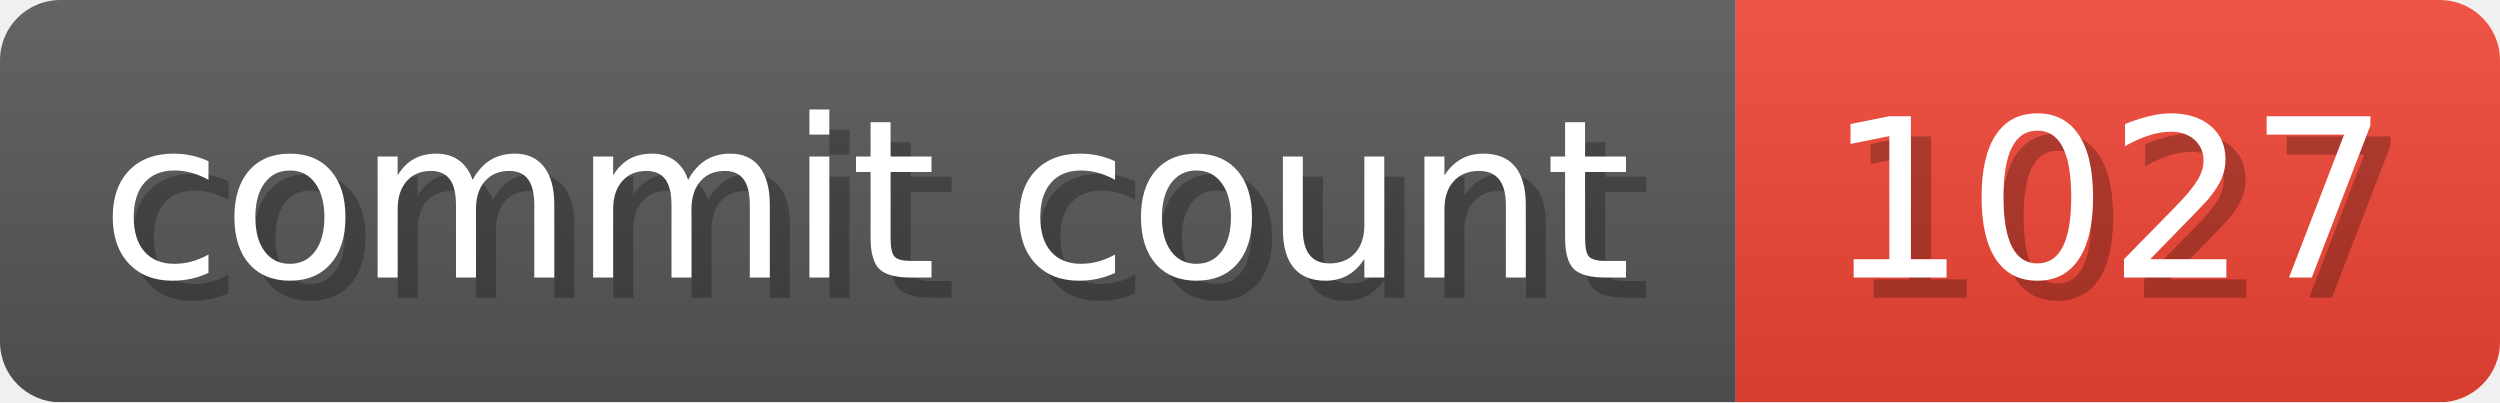
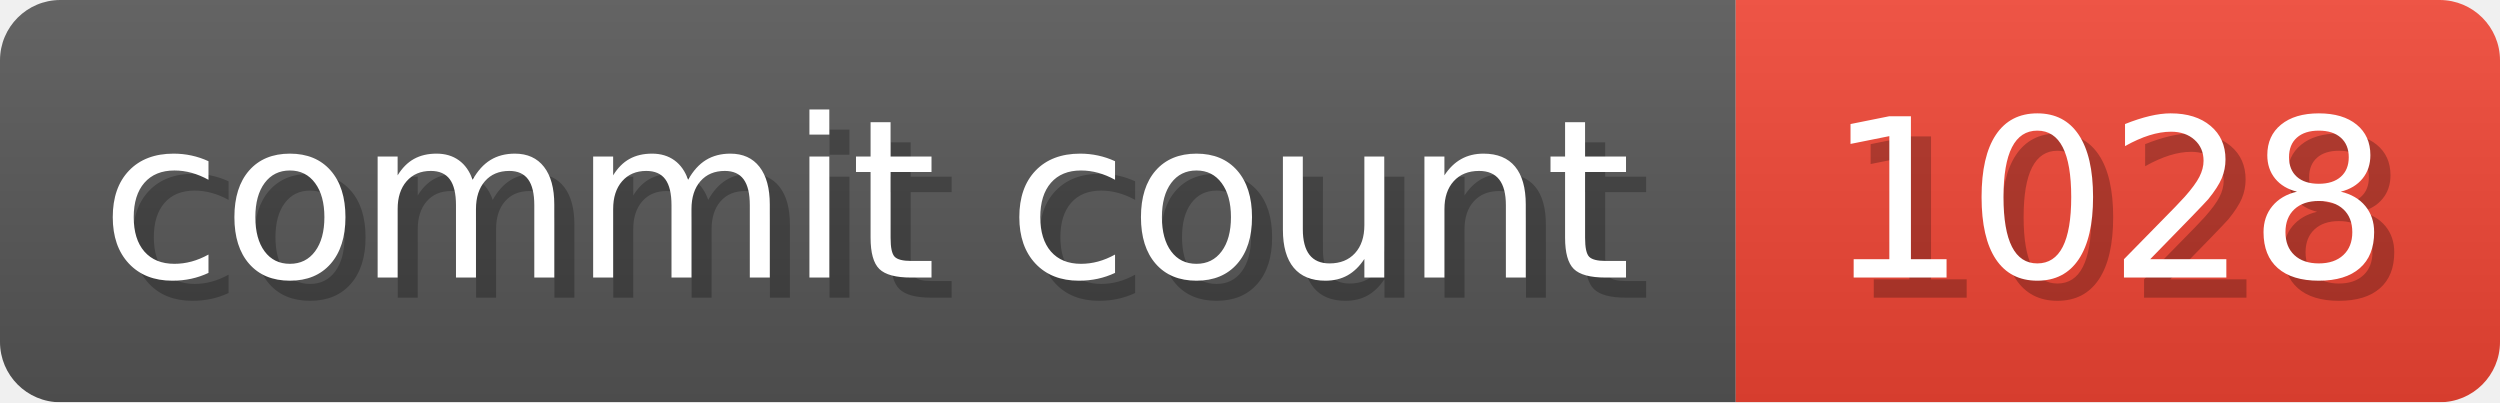
- <svg xmlns="http://www.w3.org/2000/svg" width="124.3" height="20" viewBox="0 0 1243 200" role="img" aria-label="commit count: 1027 ">
+ <svg xmlns="http://www.w3.org/2000/svg" width="124.3" height="20" viewBox="0 0 1243 200" role="img" aria-label="commit count: 1028 ">
  <linearGradient id="a" x2="0" y2="100%">
    <stop offset="0" stop-opacity=".1" stop-color="#EEE" />
    <stop offset="1" stop-opacity=".1" />
  </linearGradient>
  <mask id="m">
    <rect width="1243" height="200" rx="30" fill="#FFF" />
  </mask>
  <g mask="url(#m)">
    <rect width="863" height="200" fill="#555" />
    <rect width="380" height="200" fill="#E43" x="863" />
    <rect width="1243" height="200" fill="url(#a)" />
  </g>
  <g aria-hidden="true" fill="#fff" text-anchor="start" font-family="Verdana,DejaVu Sans,sans-serif" font-size="110">
    <text x="60" y="148" textLength="763" fill="#000" opacity="0.25">commit count</text>
    <text x="50" y="138" textLength="763">commit count</text>
-     <text x="918" y="148" textLength="280" fill="#000" opacity="0.25">1027
+     <text x="918" y="148" textLength="280" fill="#000" opacity="0.25">1028
</text>
-     <text x="908" y="138" textLength="280">1027
+     <text x="908" y="138" textLength="280">1028
</text>
  </g>
</svg>
